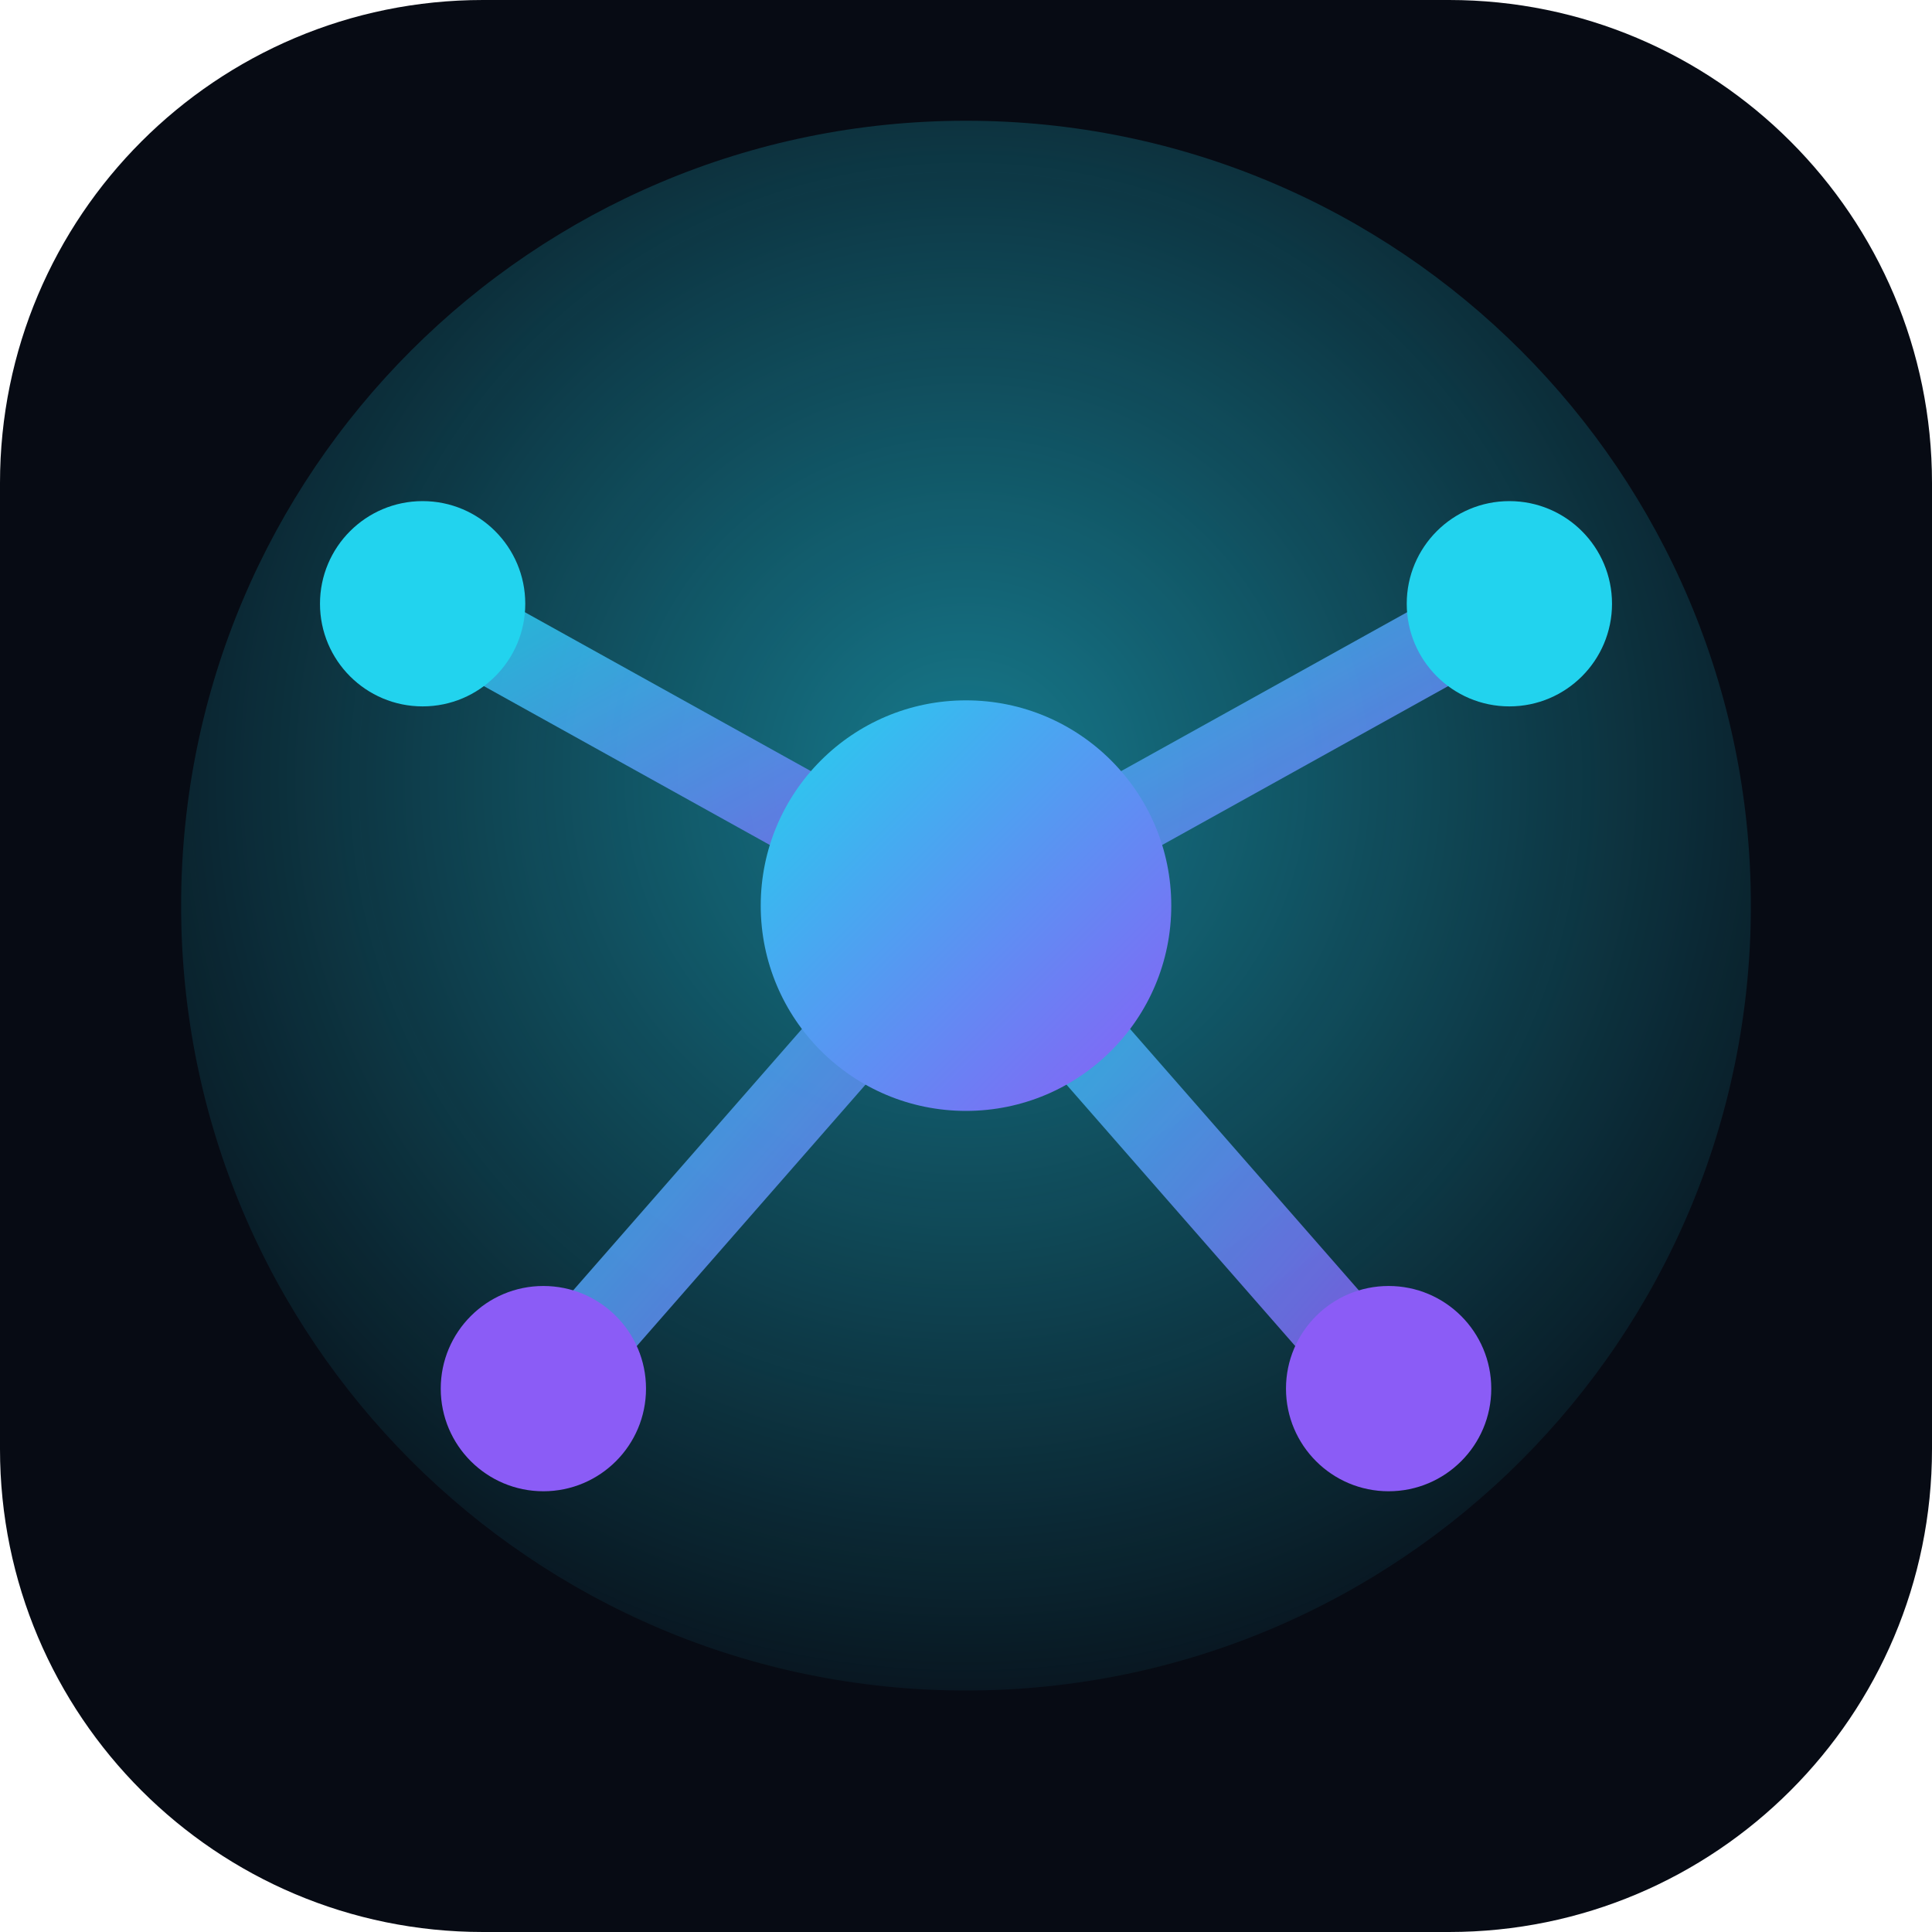
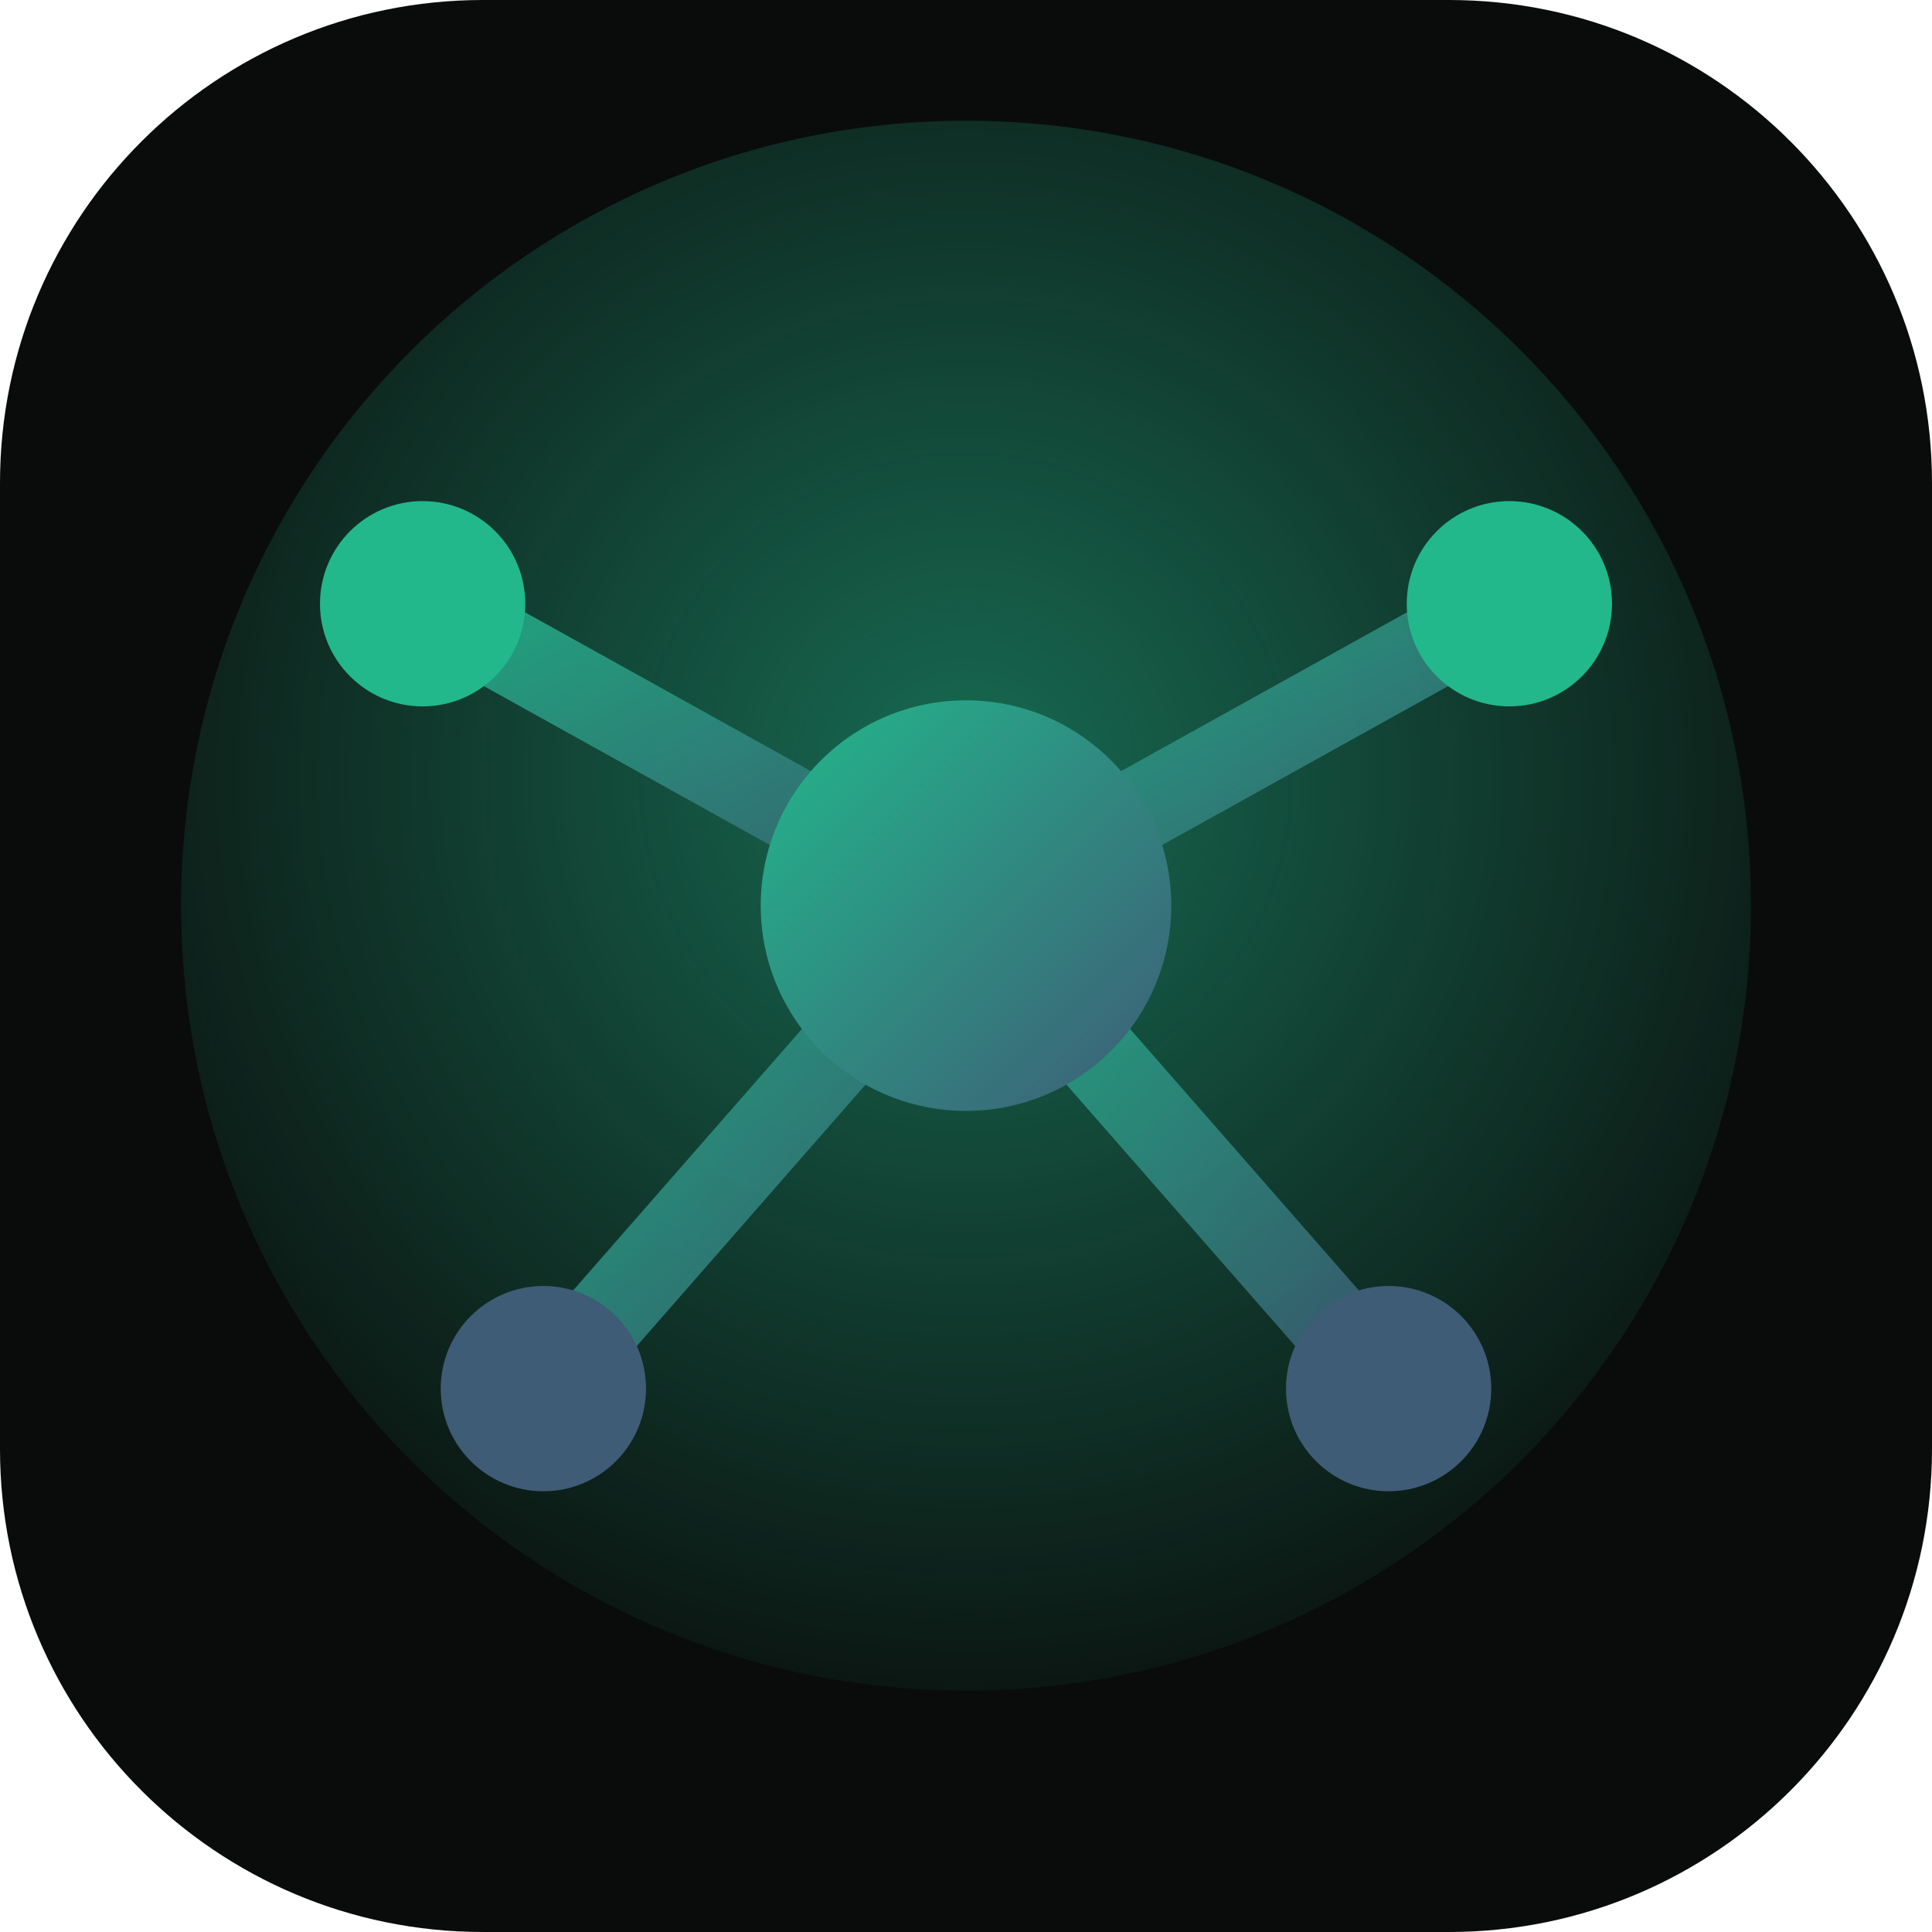
<svg xmlns="http://www.w3.org/2000/svg" viewBox="0 0 32 32" role="img" aria-label="HTS Analiz Programı simgesi">
  <defs>
    <radialGradient id="parlama" cx="50%" cy="42%" r="65%">
-       <stop offset="0%" stop-color="#22d3ee" stop-opacity="0.55" />
-       <stop offset="100%" stop-color="#22d3ee" stop-opacity="0" />
+       <stop offset="0%" stop-color="#22b88c" stop-opacity="0.55" />
+       <stop offset="100%" stop-color="#22b88c" stop-opacity="0" />
    </radialGradient>
    <linearGradient id="dugum" x1="0%" y1="0%" x2="100%" y2="100%">
-       <stop offset="0%" stop-color="#22d3ee" />
-       <stop offset="100%" stop-color="#8b5cf6" />
+       <stop offset="0%" stop-color="#22b88c" />
+       <stop offset="100%" stop-color="#3e5c76" />
    </linearGradient>
  </defs>
-   <rect width="32" height="32" rx="8" fill="#070b14" />
+   <rect width="32" height="32" rx="8" fill="#0a0c0b" />
  <circle cx="16" cy="15" r="13" fill="url(#parlama)" />
  <g stroke="url(#dugum)" stroke-width="1.4" opacity="0.85">
    <line x1="16" y1="15" x2="7" y2="10" />
    <line x1="16" y1="15" x2="25" y2="10" />
    <line x1="16" y1="15" x2="9" y2="23" />
    <line x1="16" y1="15" x2="23" y2="23" />
  </g>
  <circle cx="16" cy="15" r="3.4" fill="url(#dugum)" />
-   <circle cx="7" cy="10" r="1.7" fill="#22d3ee" />
-   <circle cx="25" cy="10" r="1.7" fill="#22d3ee" />
-   <circle cx="9" cy="23" r="1.7" fill="#8b5cf6" />
-   <circle cx="23" cy="23" r="1.7" fill="#8b5cf6" />
+   <circle cx="7" cy="10" r="1.7" fill="#22b88c" />
+   <circle cx="25" cy="10" r="1.7" fill="#22b88c" />
+   <circle cx="9" cy="23" r="1.7" fill="#3e5c76" />
+   <circle cx="23" cy="23" r="1.7" fill="#3e5c76" />
</svg>
